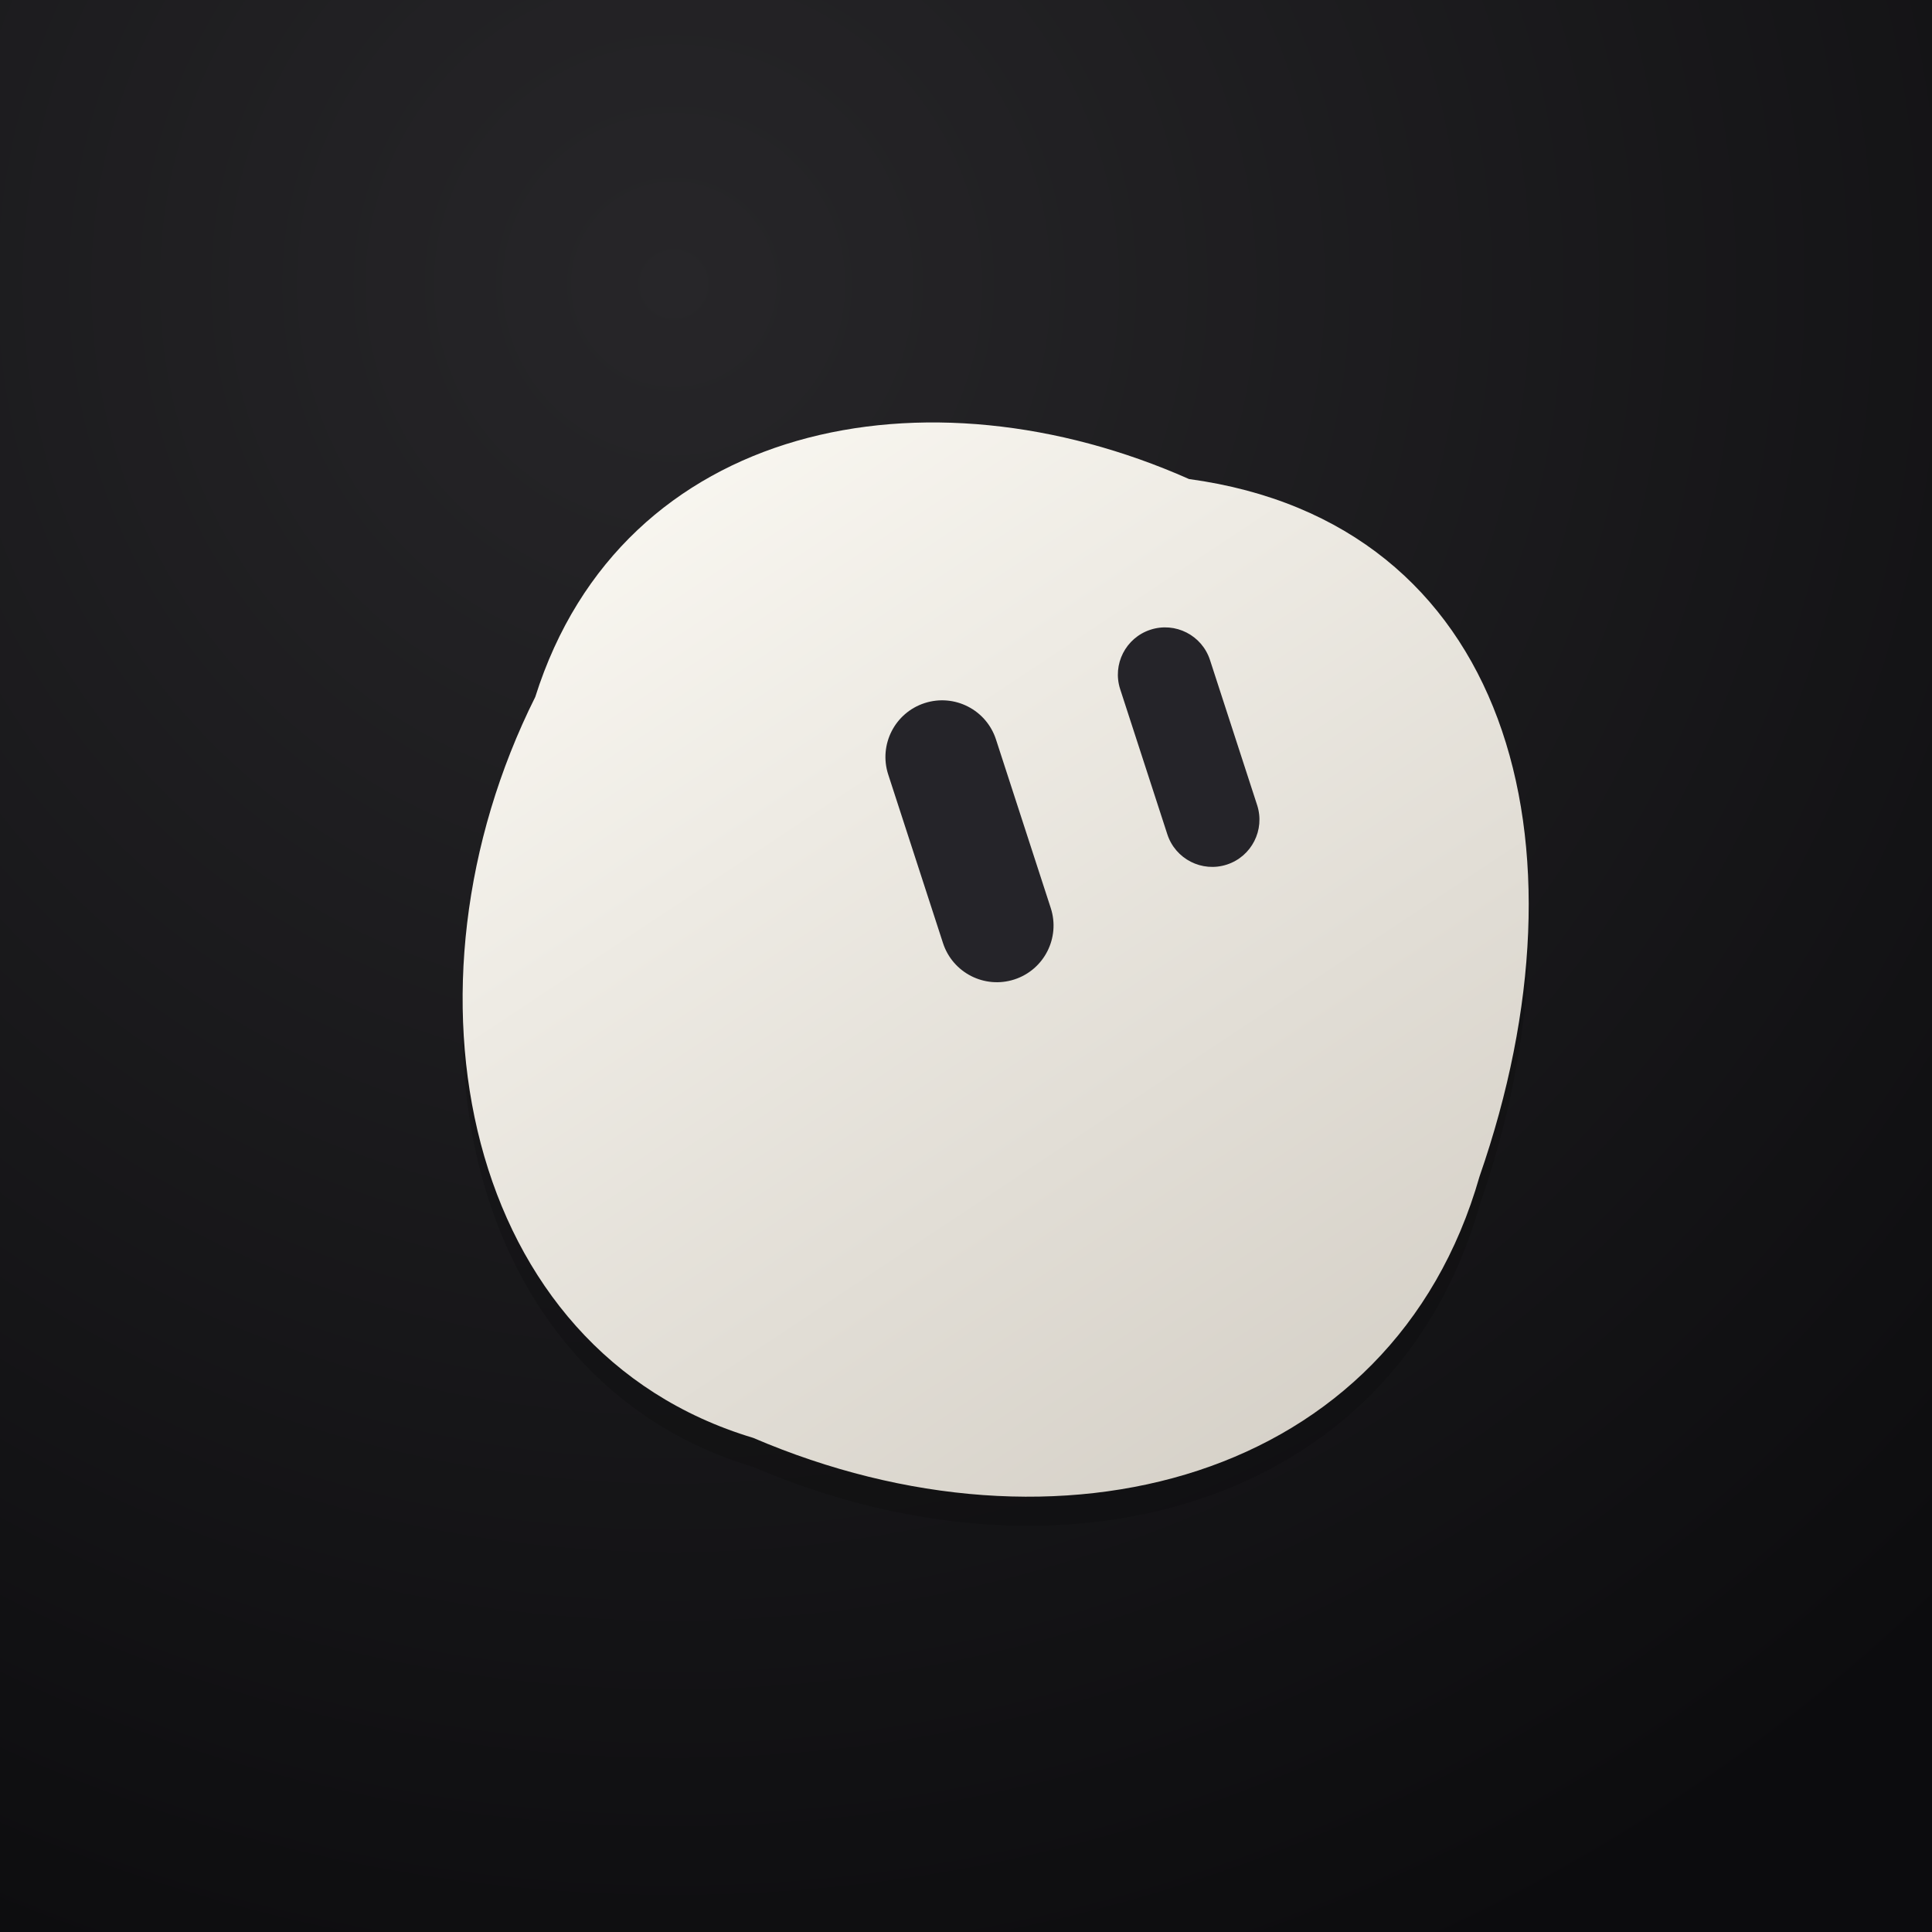
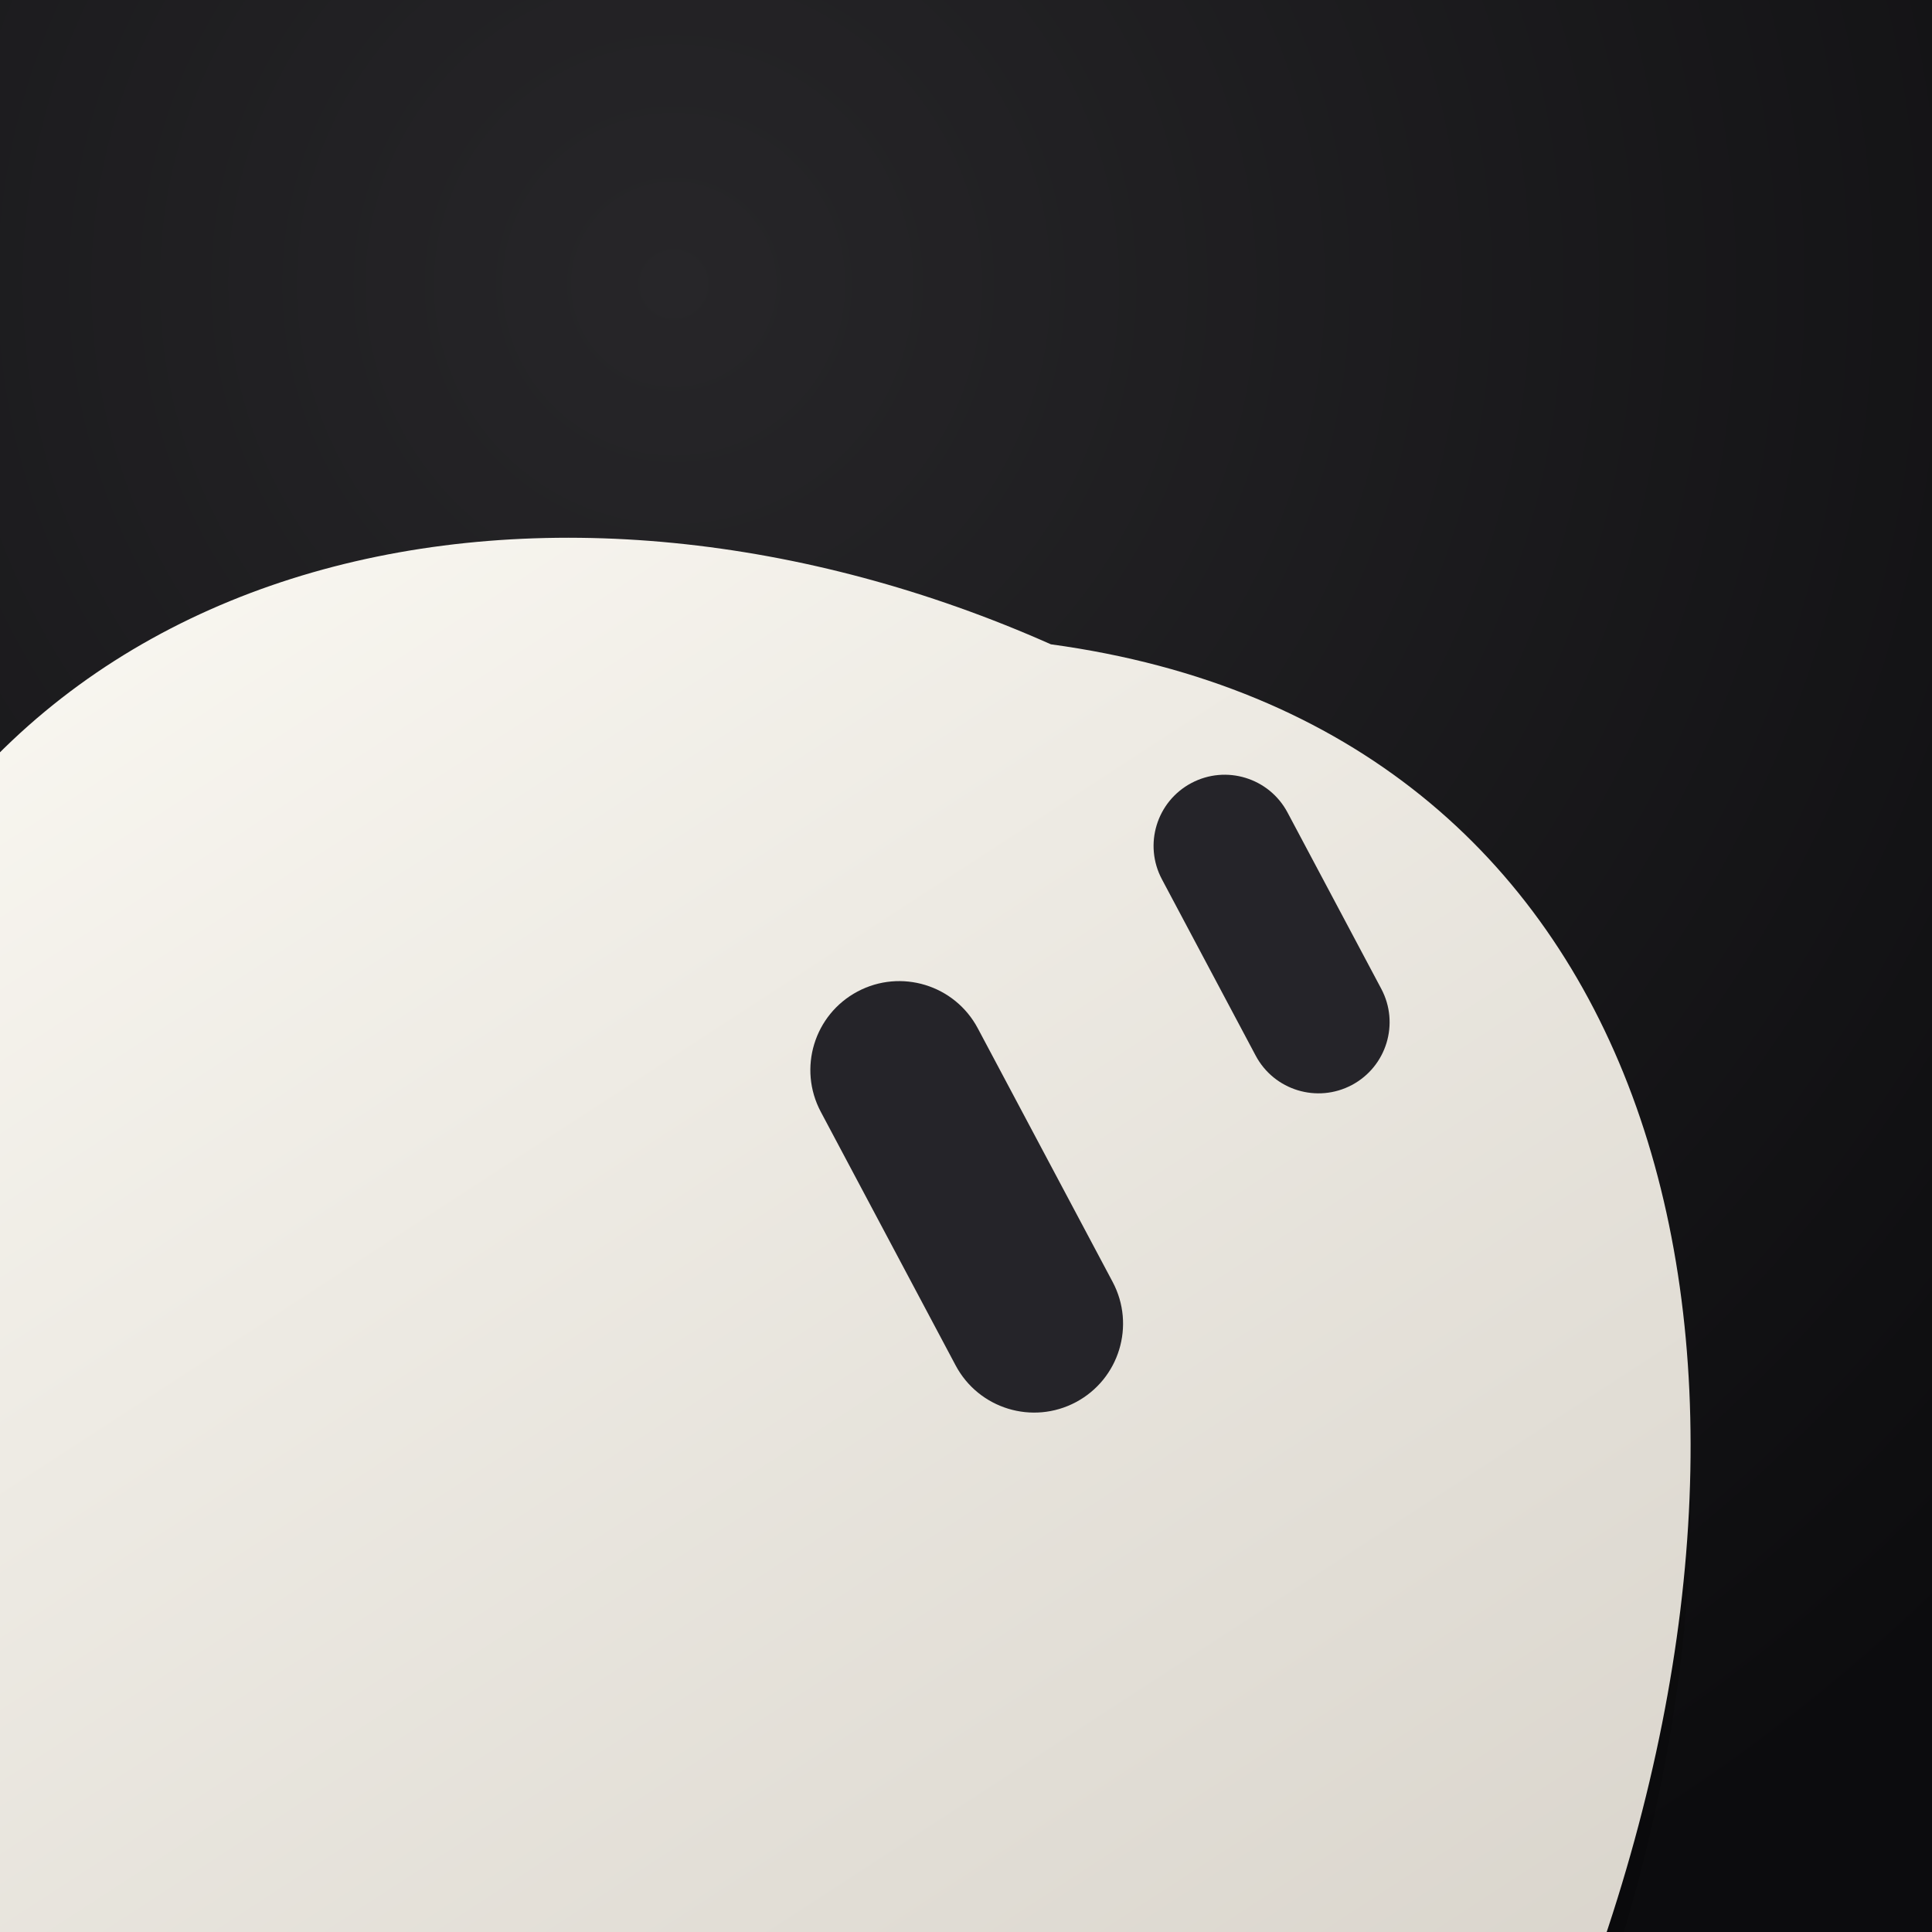
<svg xmlns="http://www.w3.org/2000/svg" width="1024" height="1024" viewBox="0 0 1024 1024">
  <defs>
    <radialGradient id="background" cx="35%" cy="15%" r="95%">
      <stop stop-color="#272629" />
      <stop offset="1" stop-color="#0c0c0e" />
    </radialGradient>
    <linearGradient id="stone" x1=".15" y1="0" x2=".8" y2="1">
      <stop stop-color="#faf8f2" />
      <stop offset="1" stop-color="#d5d0c7" />
    </linearGradient>
  </defs>
  <path fill="url(#background)" d="M0 0h1024v1024H0z" />
-   <g transform="translate(122 123) scale(7.7)">
+   <g transform="translate(-400 95) scale(14.5)">
    <path fill="#000" opacity=".16" transform="translate(0 2)" d="M21 32C27 13 48 9 66 17C88 20 94 42 86 65C80 86 57 92 36 83C16 77 11 52 21 32Z" />
    <path fill="url(#stone)" d="M21 32C27 13 48 9 66 17C88 20 94 42 86 65C80 86 57 92 36 83C16 77 11 52 21 32Z" />
-     <g fill="#252429" transform="rotate(-18 57 41)">
-       <rect x="47" y="30" width="7.8" height="20" rx="3.9" />
-       <rect x="64" y="30" width="6.5" height="17" rx="3.25" />
+     <g fill="#252429" transform="rotate(-28 70 34)">
+       <rect x="59" y="25" width="6.5" height="17" rx="3.25" />
+       <rect x="74" y="24" width="5.2" height="12.5" rx="2.6" />
    </g>
  </g>
</svg>
